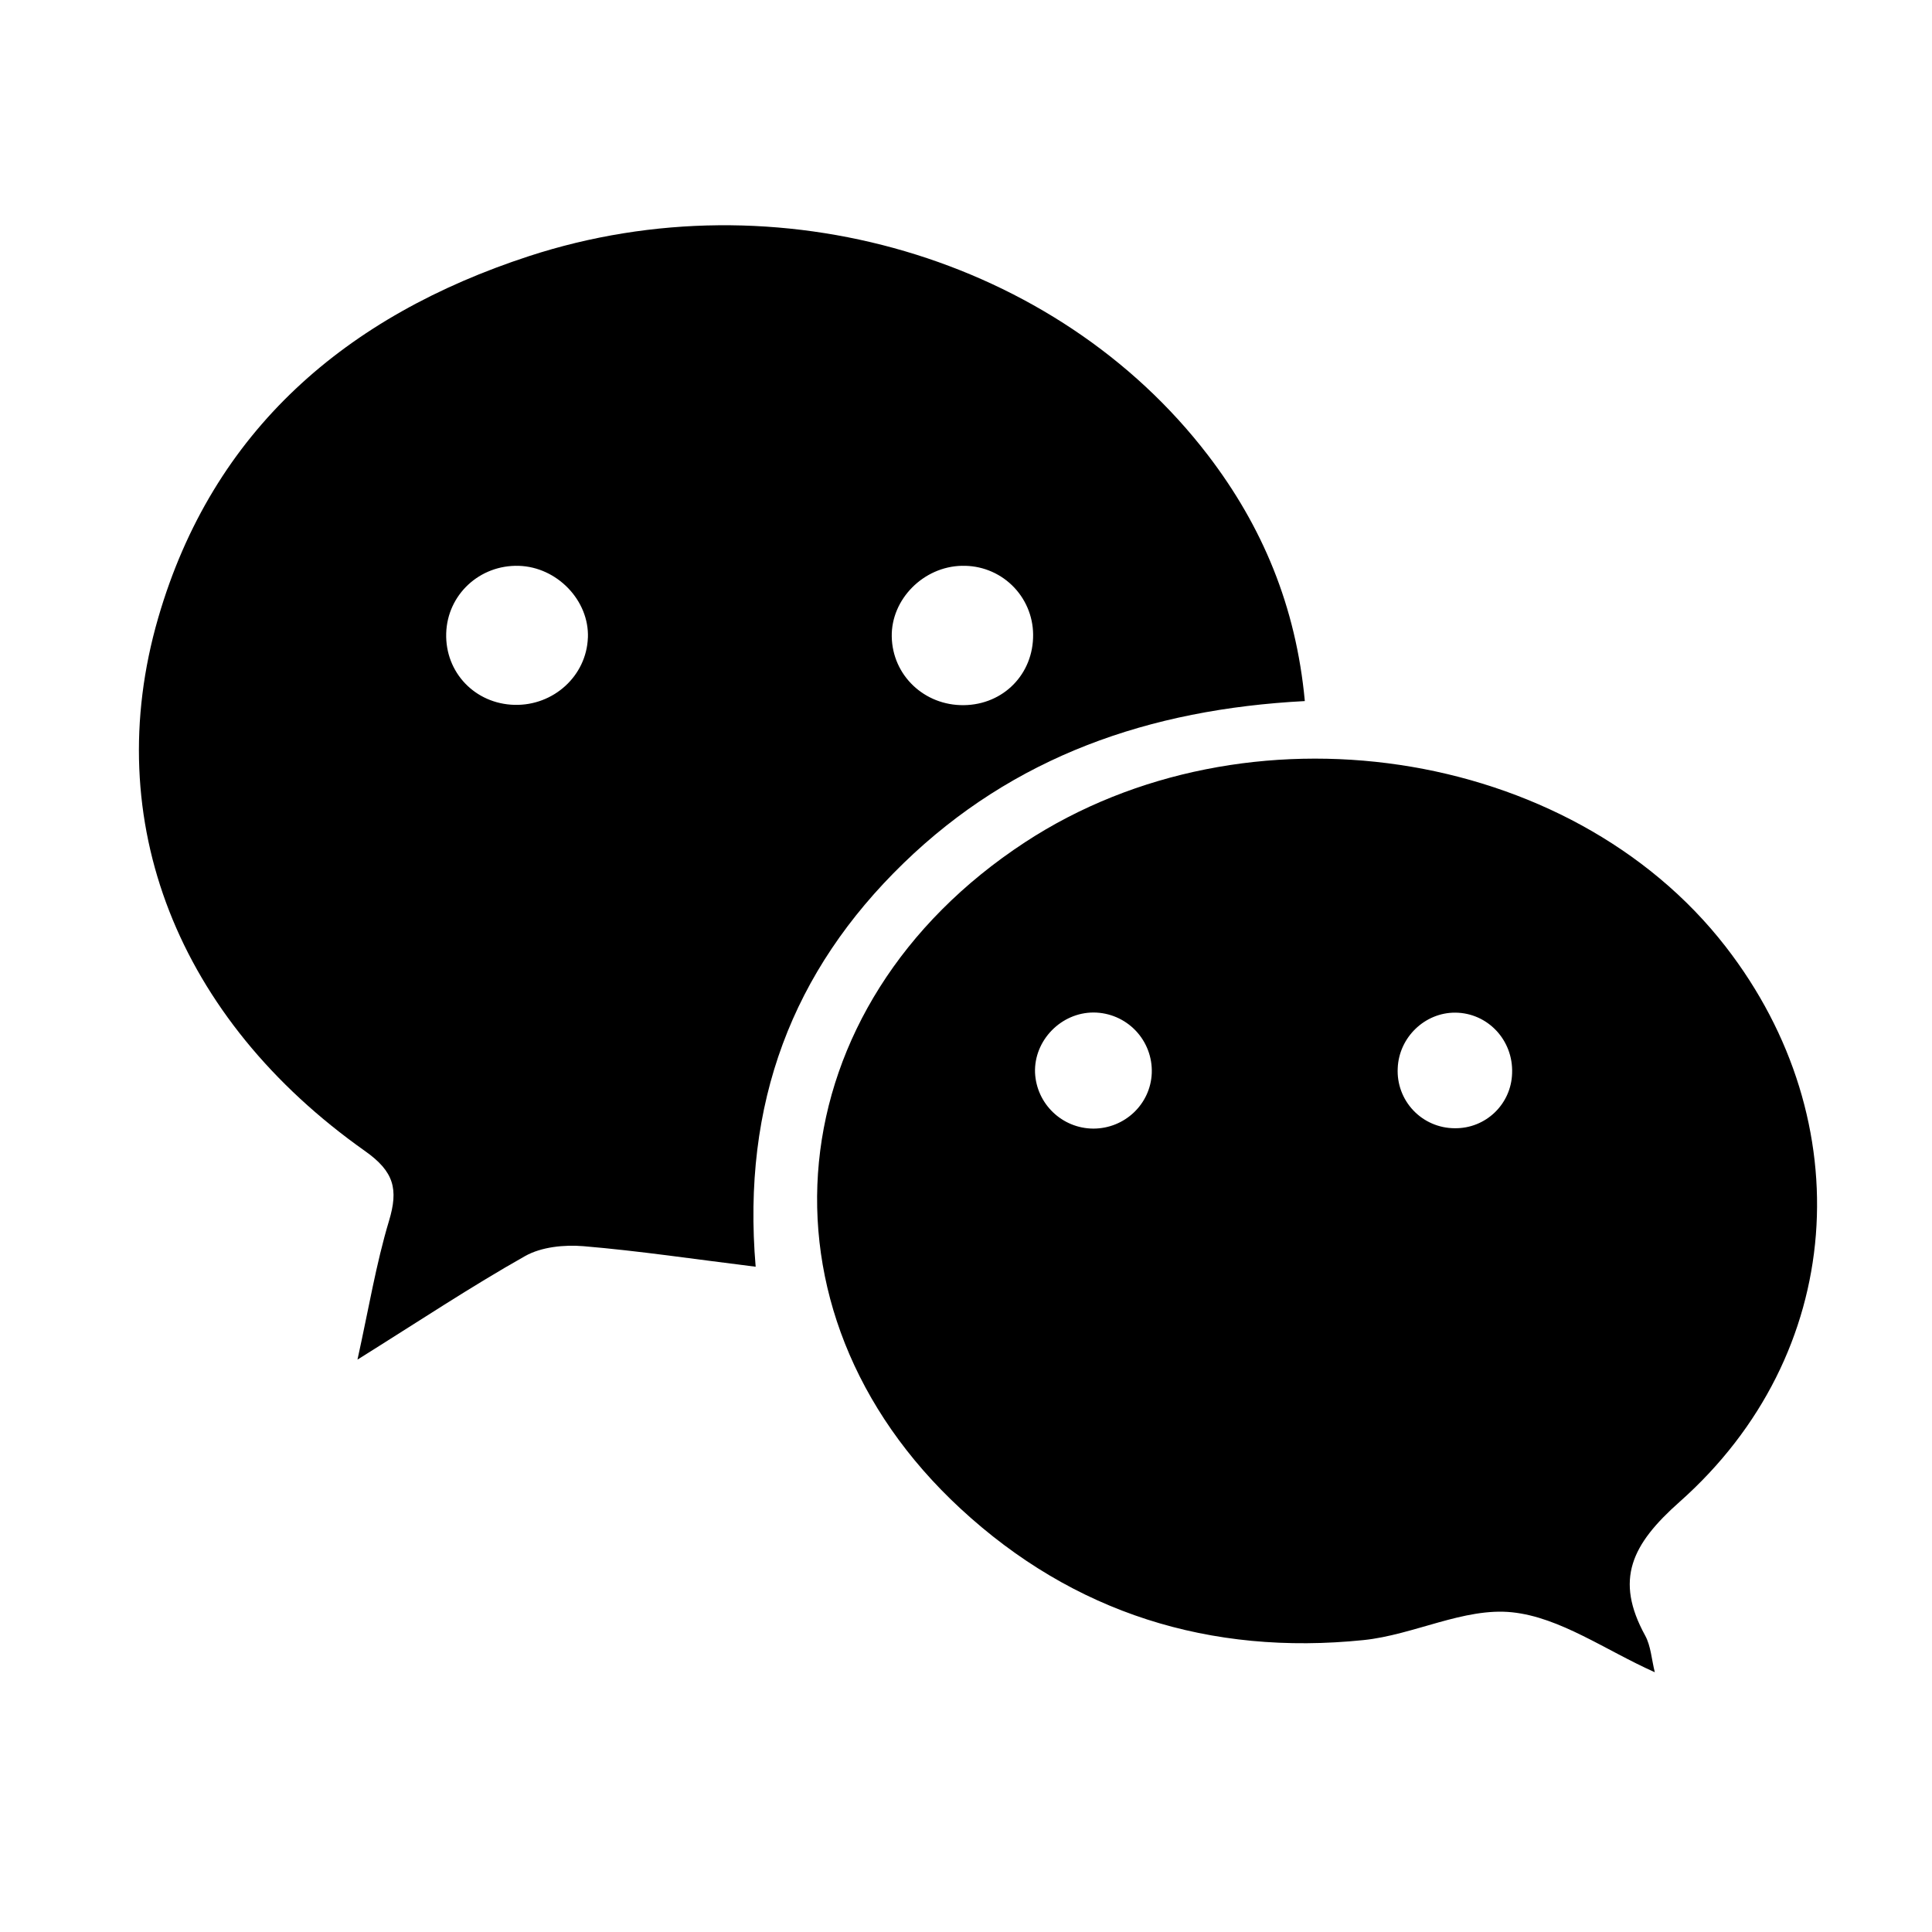
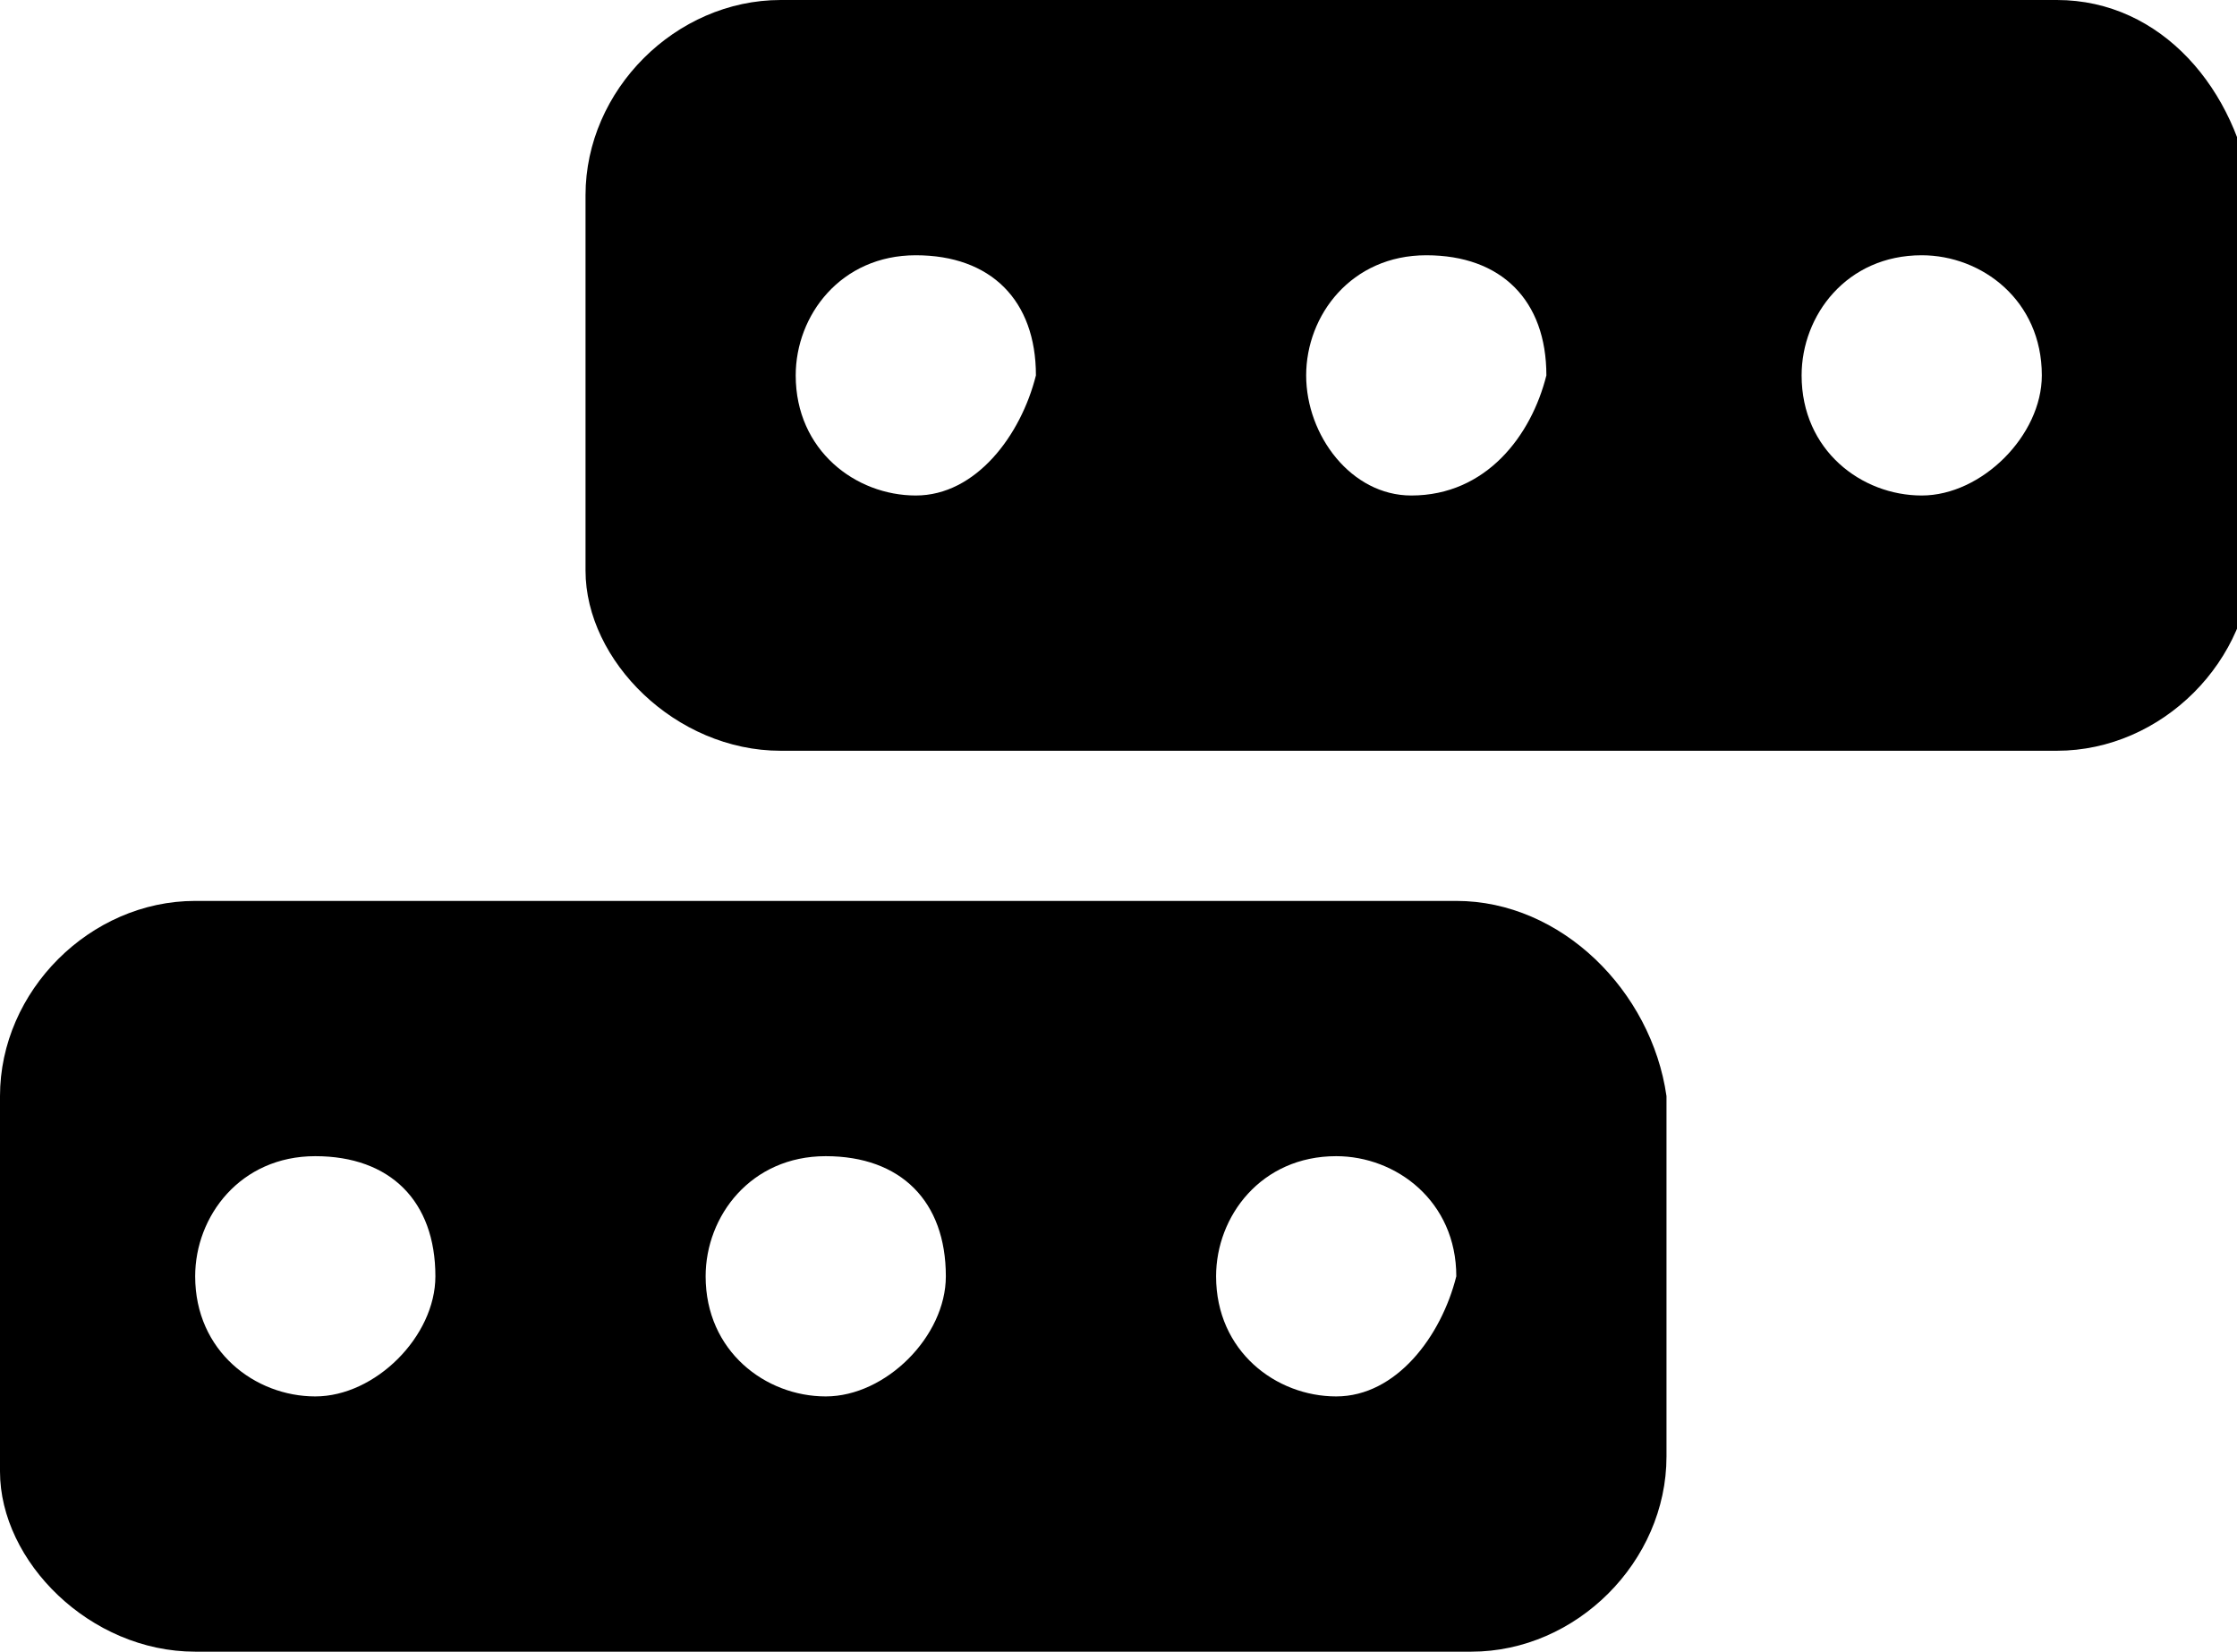
- <svg xmlns="http://www.w3.org/2000/svg" xml:space="preserve" width="56.7" height="56.7" style="enable-background:new 0 0 56.7 56.7">
-   <path d="M38.294 20.575c-4.571.239-8.547 1.625-11.775 4.756-3.26 3.163-4.75 7.04-4.342 11.845-1.787-.221-3.415-.465-5.052-.603-.565-.047-1.236.02-1.715.29-1.59.897-3.113 1.91-4.919 3.039.331-1.499.546-2.811.926-4.074.279-.928.15-1.444-.705-2.048-5.488-3.875-7.802-9.674-6.07-15.643 1.601-5.523 5.535-8.873 10.88-10.619 7.294-2.382 15.492.048 19.928 5.84 1.602 2.092 2.585 4.44 2.844 7.217zm-21.04-1.86c.041-1.092-.905-2.076-2.029-2.109-1.15-.033-2.096.846-2.13 1.98-.034 1.149.845 2.07 2.004 2.1 1.149.028 2.112-.852 2.154-1.971zm10.977-2.11c-1.128.021-2.08.982-2.06 2.078.02 1.137.955 2.026 2.115 2.012 1.163-.014 2.045-.913 2.034-2.073a2.033 2.033 0 0 0-2.089-2.016z" />
-   <path d="M48.566 49.077c-1.448-.645-2.776-1.612-4.19-1.76-1.408-.147-2.889.666-4.362.816-4.489.46-8.51-.791-11.825-3.858-6.306-5.832-5.405-14.775 1.89-19.555 6.485-4.248 15.994-2.831 20.566 3.063 3.989 5.143 3.52 11.97-1.35 16.291-1.41 1.25-1.917 2.28-1.012 3.928.166.305.186.69.282 1.075zm-16.48-15.955c.923 0 1.681-.72 1.716-1.63a1.715 1.715 0 0 0-1.703-1.777c-.955-.004-1.756.816-1.723 1.765a1.72 1.72 0 0 0 1.71 1.642zm10.624-3.403c-.894-.006-1.654.726-1.69 1.63a1.677 1.677 0 0 0 1.668 1.762 1.66 1.66 0 0 0 1.689-1.617c.036-.968-.716-1.768-1.667-1.775z" />
+ <svg xmlns="http://www.w3.org/2000/svg" xml:space="preserve" style="enable-background:new 0 0 14.9 11" viewBox="0 0 14.9 11">
+   <path d="M9.7 6H1.3C.6 6 0 6.6 0 7.3v2.5c0 .6.6 1.2 1.3 1.2h8.5c.7 0 1.3-.6 1.3-1.3V7.3C11 6.6 10.4 6 9.7 6zM2.1 9.3c-.4 0-.8-.3-.8-.8 0-.4.3-.8.8-.8s.8.3.8.8c0 .4-.4.8-.8.8zm3.4 0c-.4 0-.8-.3-.8-.8 0-.4.3-.8.8-.8s.8.3.8.8c0 .4-.4.8-.8.8zm3.4 0c-.4 0-.8-.3-.8-.8 0-.4.3-.8.8-.8.4 0 .8.3.8.8-.1.4-.4.8-.8.8zM13.7 0H5.2c-.7 0-1.3.6-1.3 1.3v2.5c0 .6.6 1.2 1.3 1.2h8.5c.7 0 1.3-.6 1.3-1.3V1.3C14.9.6 14.4 0 13.7 0zM6.1 3.3c-.4 0-.8-.3-.8-.8 0-.4.3-.8.8-.8s.8.3.8.8c-.1.4-.4.8-.8.8zm3.3 0c-.4 0-.7-.4-.7-.8s.3-.8.8-.8.8.3.8.8c-.1.4-.4.8-.9.8zm3.4 0c-.4 0-.8-.3-.8-.8 0-.4.3-.8.8-.8.4 0 .8.3.8.8 0 .4-.4.8-.8.8z" />
</svg>
